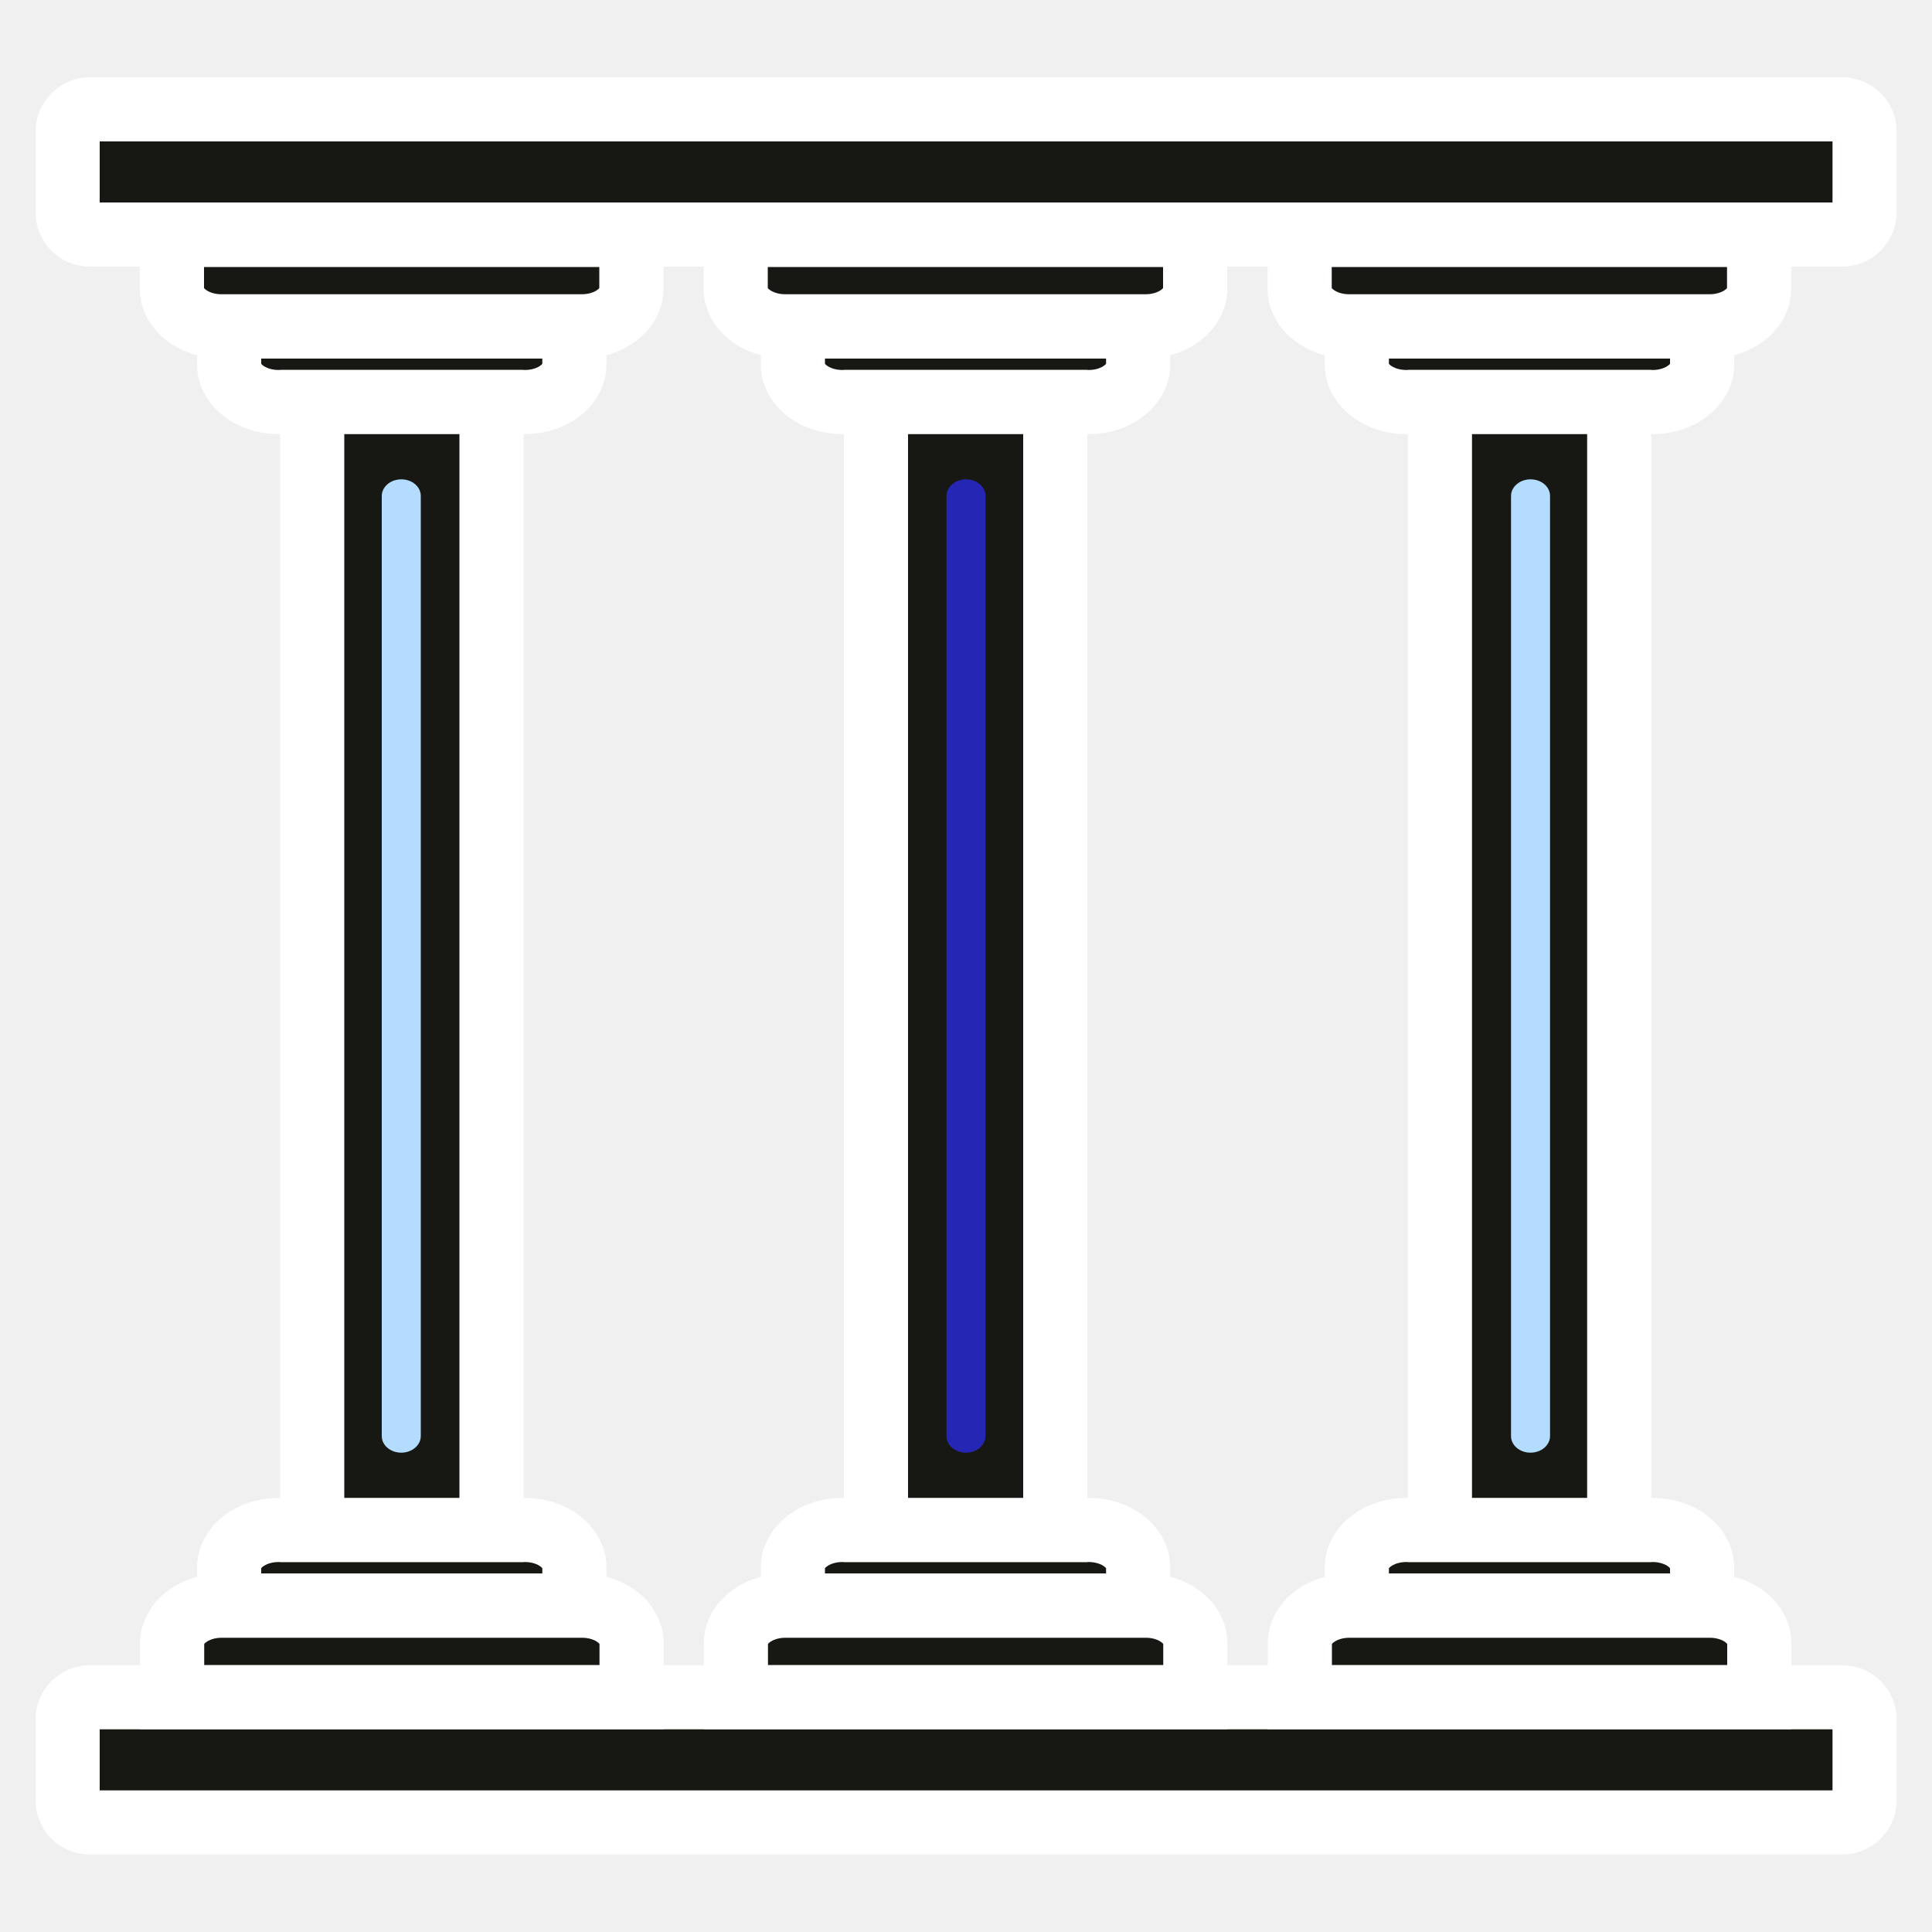
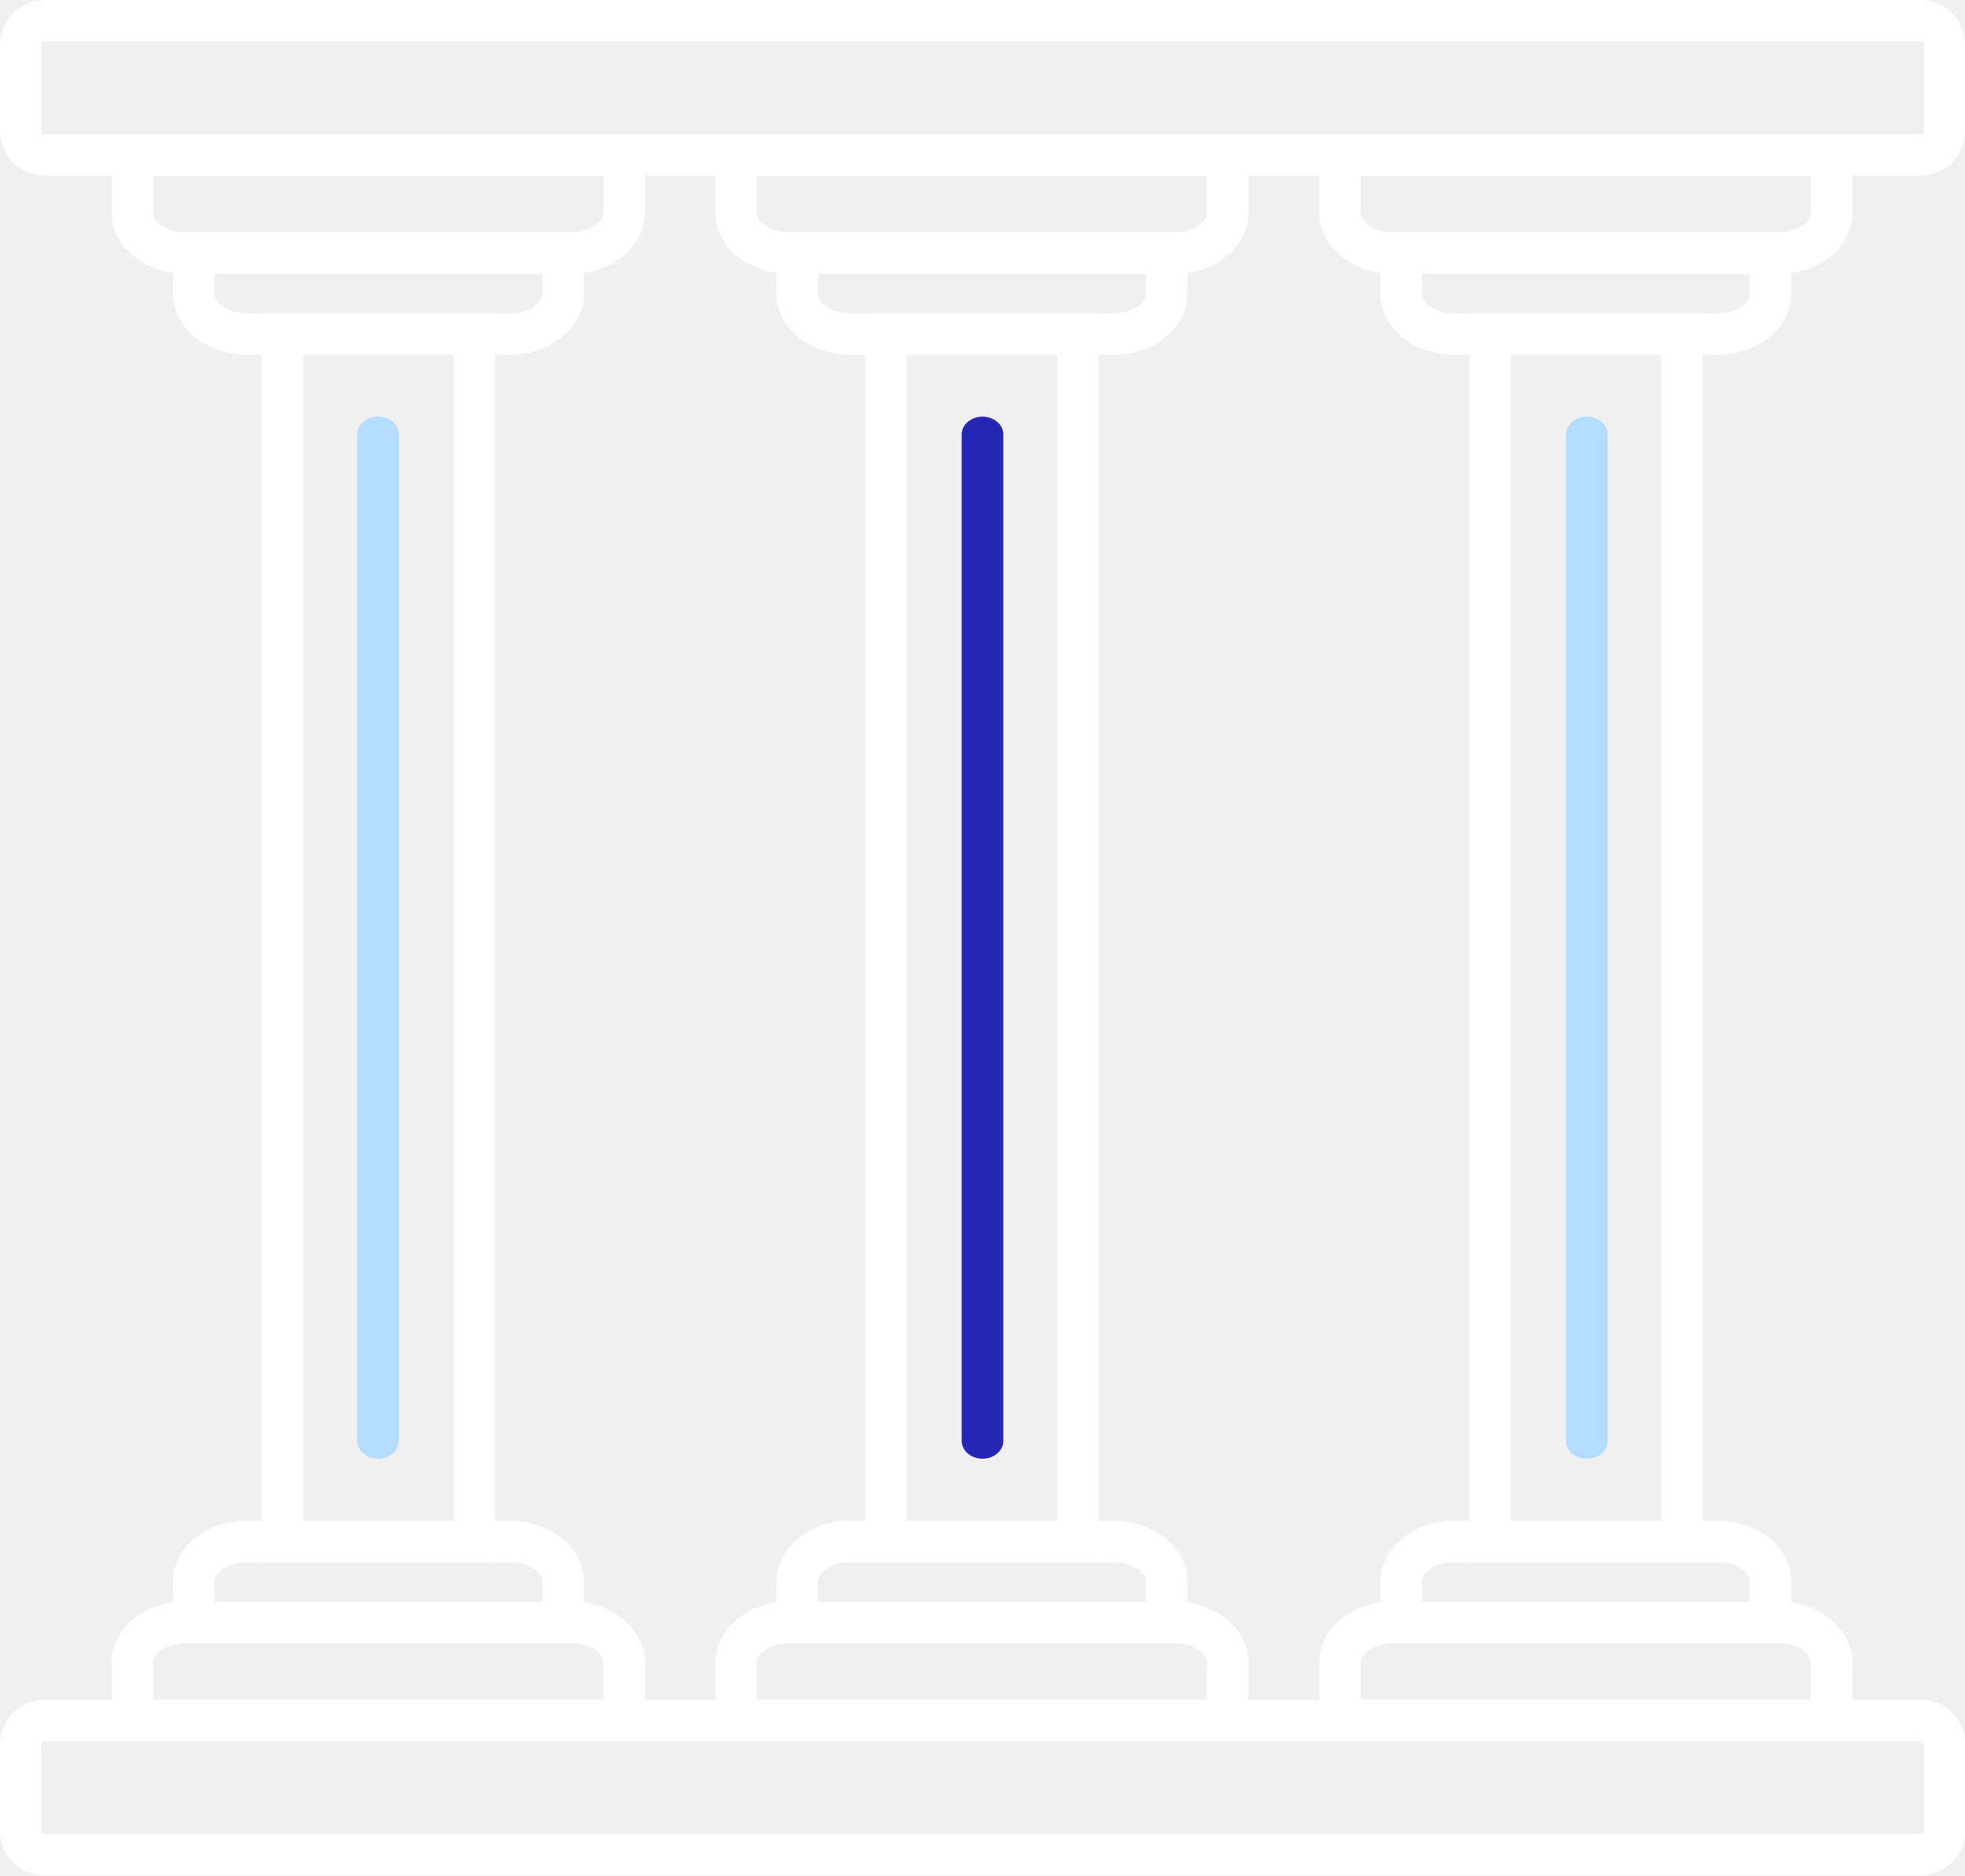
- <svg xmlns="http://www.w3.org/2000/svg" id="Layer_1" data-name="Layer 1" viewBox="0 0 100 100">
-   <path d="M95.35,5.66H4.65c-.63,0-1.15.52-1.15,1.15v4.18c0,.64.51,1.15,1.15,1.15h90.71c.63,0,1.15-.52,1.15-1.15v-4.18c0-.64-.51-1.15-1.15-1.15Z" fill="#171713" stroke="#fff" stroke-miterlimit="10" stroke-width="3.32" />
-   <path d="M95.35,87.85H4.65c-.63,0-1.15.52-1.15,1.15v4.18c0,.64.51,1.15,1.15,1.15h90.71c.63,0,1.15-.52,1.15-1.15v-4.18c0-.64-.51-1.15-1.15-1.15Z" fill="#171713" stroke="#fff" stroke-miterlimit="10" stroke-width="3.32" />
-   <path d="M8.91,12.16h23.77v2.79c0,1.07-1.15,1.94-2.56,1.94H11.46c-1.41,0-2.56-.87-2.56-1.94v-2.79Z" fill="#171713" stroke="#fff" stroke-miterlimit="10" stroke-width="3.32" />
-   <path d="M11.87,16.9h17.86v1.97c0,1.07-1.15,1.94-2.56,1.94h-12.75c-1.41,0-2.56-.87-2.56-1.94v-1.97h0Z" fill="#171713" stroke="#fff" stroke-miterlimit="10" stroke-width="3.32" />
-   <path d="M32.68,87.84H8.91v-2.79c0-1.07,1.15-1.94,2.56-1.94h18.66c1.41,0,2.56.87,2.56,1.94v2.79Z" fill="#171713" stroke="#fff" stroke-miterlimit="10" stroke-width="3.32" />
-   <path d="M29.72,83.1H11.86v-1.97c0-1.07,1.15-1.94,2.56-1.94h12.75c1.41,0,2.56.87,2.56,1.94v1.97h0Z" fill="#171713" stroke="#fff" stroke-miterlimit="10" stroke-width="3.32" />
-   <path d="M25.44,20.81h-9.28v58.38h9.28V20.81Z" fill="#171713" stroke="#fff" stroke-miterlimit="10" stroke-width="3.32" />
-   <path d="M21.78,25.67c0-.48-.45-.86-1.01-.86s-1.01.39-1.01.86v48.66c0,.48.45.86,1.01.86s1.01-.39,1.01-.86V25.67Z" fill="#b3dcff" />
-   <path d="M38.09,12.16h23.77v2.79c0,1.07-1.15,1.94-2.56,1.94h-18.66c-1.41,0-2.56-.87-2.56-1.94v-2.79Z" fill="#171713" stroke="#fff" stroke-miterlimit="10" stroke-width="3.32" />
-   <path d="M41.05,16.9h17.86v1.97c0,1.07-1.15,1.94-2.56,1.94h-12.75c-1.41,0-2.56-.87-2.56-1.94v-1.97h0Z" fill="#171713" stroke="#fff" stroke-miterlimit="10" stroke-width="3.32" />
-   <path d="M61.86,87.84h-23.77v-2.79c0-1.07,1.15-1.94,2.56-1.94h18.66c1.41,0,2.56.87,2.56,1.94v2.79Z" fill="#171713" stroke="#fff" stroke-miterlimit="10" stroke-width="3.32" />
-   <path d="M58.9,83.1h-17.86v-1.97c0-1.07,1.15-1.94,2.56-1.94h12.75c1.41,0,2.56.87,2.56,1.94v1.97h0Z" fill="#171713" stroke="#fff" stroke-miterlimit="10" stroke-width="3.32" />
-   <path d="M54.62,20.81h-9.28v58.38h9.28V20.81Z" fill="#171713" stroke="#fff" stroke-miterlimit="10" stroke-width="3.32" />
-   <path d="M51.01,25.67c0-.48-.45-.86-1.01-.86s-1.01.39-1.01.86v48.66c0,.48.45.86,1.01.86s1.01-.39,1.01-.86V25.67Z" fill="#2526b3" />
-   <path d="M67.28,12.16h23.77v2.79c0,1.07-1.15,1.94-2.56,1.94h-18.66c-1.41,0-2.56-.87-2.56-1.94v-2.79Z" fill="#171713" stroke="#fff" stroke-miterlimit="10" stroke-width="3.32" />
-   <path d="M70.24,16.9h17.86v1.97c0,1.07-1.15,1.94-2.56,1.94h-12.75c-1.41,0-2.56-.87-2.56-1.94v-1.97h0Z" fill="#171713" stroke="#fff" stroke-miterlimit="10" stroke-width="3.32" />
-   <path d="M91.05,87.84h-23.77v-2.79c0-1.07,1.15-1.94,2.56-1.94h18.66c1.41,0,2.56.87,2.56,1.94v2.79Z" fill="#171713" stroke="#fff" stroke-miterlimit="10" stroke-width="3.32" />
-   <path d="M88.09,83.1h-17.86v-1.97c0-1.07,1.15-1.94,2.56-1.94h12.75c1.41,0,2.56.87,2.56,1.94v1.97h0Z" fill="#171713" stroke="#fff" stroke-miterlimit="10" stroke-width="3.32" />
-   <path d="M83.81,20.81h-9.28v58.38h9.28V20.81Z" fill="#171713" stroke="#fff" stroke-miterlimit="10" stroke-width="3.32" />
-   <path d="M80.23,25.67c0-.48-.45-.86-1.01-.86s-1.01.39-1.01.86v48.66c0,.48.45.86,1.01.86s1.01-.39,1.01-.86V25.67Z" fill="#b3dcff" />
+ <svg xmlns="http://www.w3.org/2000/svg" data-tags="icons, trust, build1" id="Layer_2" width="95" height="90.675" viewBox="0 0 95 90.675">
+   <g id="Layer_1-2">
+     <path d="M92.854,1H2.146c-.633,0-1.146.516-1.146,1.153v4.182c0,.637.513,1.153,1.146,1.153h90.709c.633,0,1.146-.516,1.146-1.153V2.153c0-.637-.513-1.153-1.146-1.153Z" fill="none" stroke="#fff" stroke-miterlimit="10" stroke-width="2" />
+     <path d="M92.854,83.186H2.146c-.633,0-1.146.516-1.146,1.153v4.182c0,.637.513,1.153,1.146,1.153h90.709c.633,0,1.146-.516,1.146-1.153v-4.182c0-.637-.513-1.153-1.146-1.153Z" fill="none" stroke="#fff" stroke-miterlimit="10" stroke-width="2" />
+     <path d="M6.406,7.502h23.772v2.791c0,1.07-1.147,1.941-2.558,1.941H8.963c-1.41,0-2.557-.871-2.557-1.941v-2.791Z" fill="none" stroke="#fff" stroke-miterlimit="10" stroke-width="2" />
+     <path d="M9.368,12.234h17.856v1.974c0,1.07-1.147,1.941-2.559,1.941h-12.746c-1.411,0-2.558-.871-2.558-1.941v-1.974h.007Z" fill="none" stroke="#fff" stroke-miterlimit="10" stroke-width="2" />
+     <path d="M30.178,83.174H6.406v-2.791c0-1.07,1.147-1.941,2.558-1.941h18.656c1.41,0,2.557.871,2.557,1.941v2.791Z" fill="none" stroke="#fff" stroke-miterlimit="10" stroke-width="2" />
+     <path d="M27.216,78.442H9.361v-1.974c0-1.07,1.147-1.941,2.557-1.941h12.748c1.41,0,2.559.871,2.559,1.941v1.974h-.008Z" fill="none" stroke="#fff" stroke-miterlimit="10" stroke-width="2" />
+     <path d="M22.937,16.148h-9.283v58.384h9.283V16.148Z" fill="none" stroke="#fff" stroke-miterlimit="10" stroke-width="2" />
+     <path d="M19.285,21.008c0-.477-.452-.863-1.008-.863-.556,0-1.008.387-1.008.863v48.657c0,.477.452.863,1.008.863.556,0,1.008-.386,1.008-.863V21.008Z" fill="#b3dcff" />
+     <path d="M35.585,7.502h23.773v2.791c0,1.07-1.149,1.941-2.559,1.941h-18.656c-1.41,0-2.558-.871-2.558-1.941v-2.791Z" fill="none" stroke="#fff" stroke-miterlimit="10" stroke-width="2" />
+     <path d="M38.547,12.234h17.856v1.974c0,1.07-1.149,1.941-2.558,1.941h-12.748c-1.41,0-2.557-.871-2.557-1.941v-1.974h.007Z" fill="none" stroke="#fff" stroke-miterlimit="10" stroke-width="2" />
+     <path d="M59.357,83.174h-23.772v-2.791c0-1.07,1.147-1.941,2.557-1.941h18.656c1.411,0,2.559.871,2.559,1.941v2.791Z" fill="none" stroke="#fff" stroke-miterlimit="10" stroke-width="2" />
+     <path d="M56.397,78.442h-17.856v-1.974c0-1.07,1.147-1.941,2.557-1.941h12.748c1.41,0,2.558.871,2.558,1.941v1.974h-.007Z" fill="none" stroke="#fff" stroke-miterlimit="10" stroke-width="2" />
+     <path d="M52.116,16.148h-9.283v58.384h9.283V16.148Z" fill="none" stroke="#fff" stroke-miterlimit="10" stroke-width="2" />
+     <path d="M48.507,21.008c0-.477-.45-.863-1.006-.863-.558,0-1.008.387-1.008.863v48.657c0,.477.45.863,1.008.863.556,0,1.006-.386,1.006-.863V21.008Z" fill="#2526b3" />
+     <path d="M64.783,7.502h23.773v2.791c0,1.07-1.149,1.941-2.559,1.941h-18.656c-1.41,0-2.558-.871-2.558-1.941v-2.791Z" fill="none" stroke="#fff" stroke-miterlimit="10" stroke-width="2" />
+     <path d="M67.745,12.234h17.856v1.974c0,1.07-1.149,1.941-2.559,1.941h-12.748c-1.41,0-2.557-.871-2.557-1.941v-1.974h.007Z" fill="none" stroke="#fff" stroke-miterlimit="10" stroke-width="2" />
+     <path d="M88.554,83.174h-23.772v-2.791c0-1.07,1.147-1.941,2.557-1.941h18.656c1.411,0,2.559.871,2.559,1.941v2.791Z" fill="none" stroke="#fff" stroke-miterlimit="10" stroke-width="2" />
+     <path d="M85.594,78.442h-17.856v-1.974c0-1.07,1.147-1.941,2.557-1.941h12.748c1.41,0,2.559.871,2.559,1.941v1.974h-.007Z" fill="none" stroke="#fff" stroke-miterlimit="10" stroke-width="2" />
+     <path d="M81.314,16.148h-9.283v58.384h9.283V16.148Z" fill="none" stroke="#fff" stroke-miterlimit="10" stroke-width="2" />
+     <path d="M77.729,21.008c0-.477-.452-.863-1.008-.863-.558,0-1.008.387-1.008.863v48.657c0,.477.45.863,1.008.863.556,0,1.008-.386,1.008-.863V21.008Z" fill="#b3dcff" />
+   </g>
</svg>
